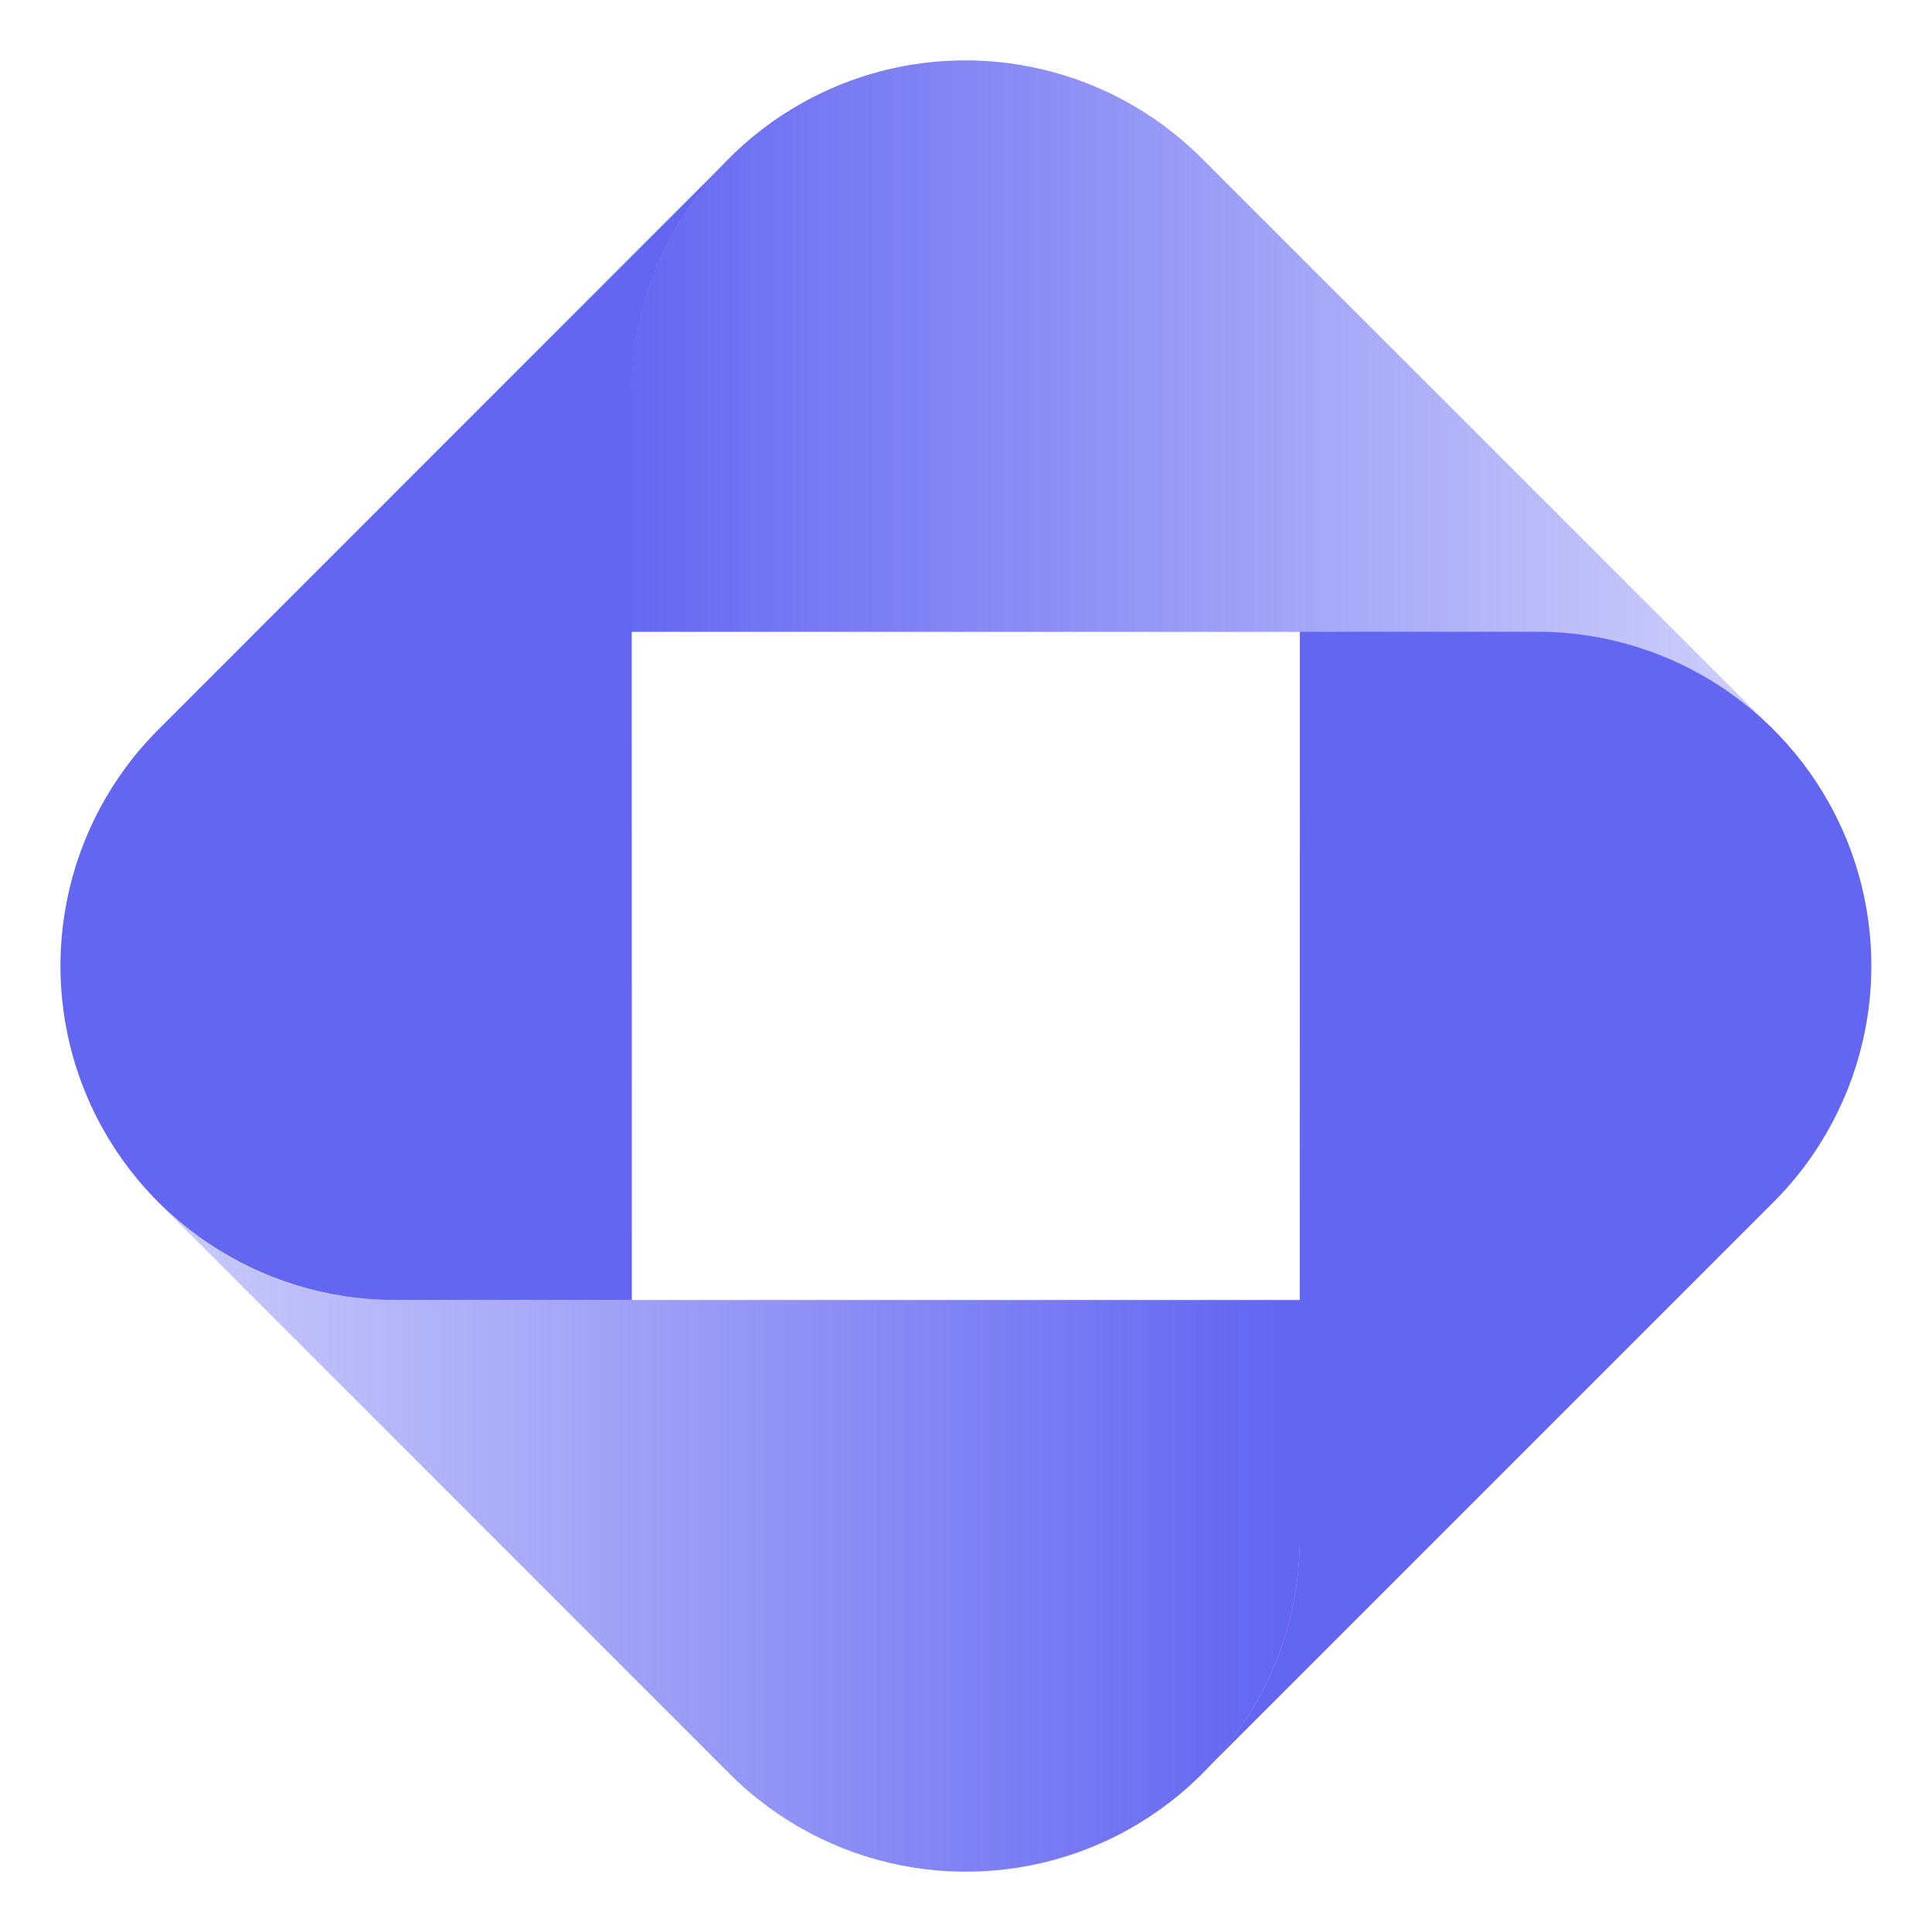
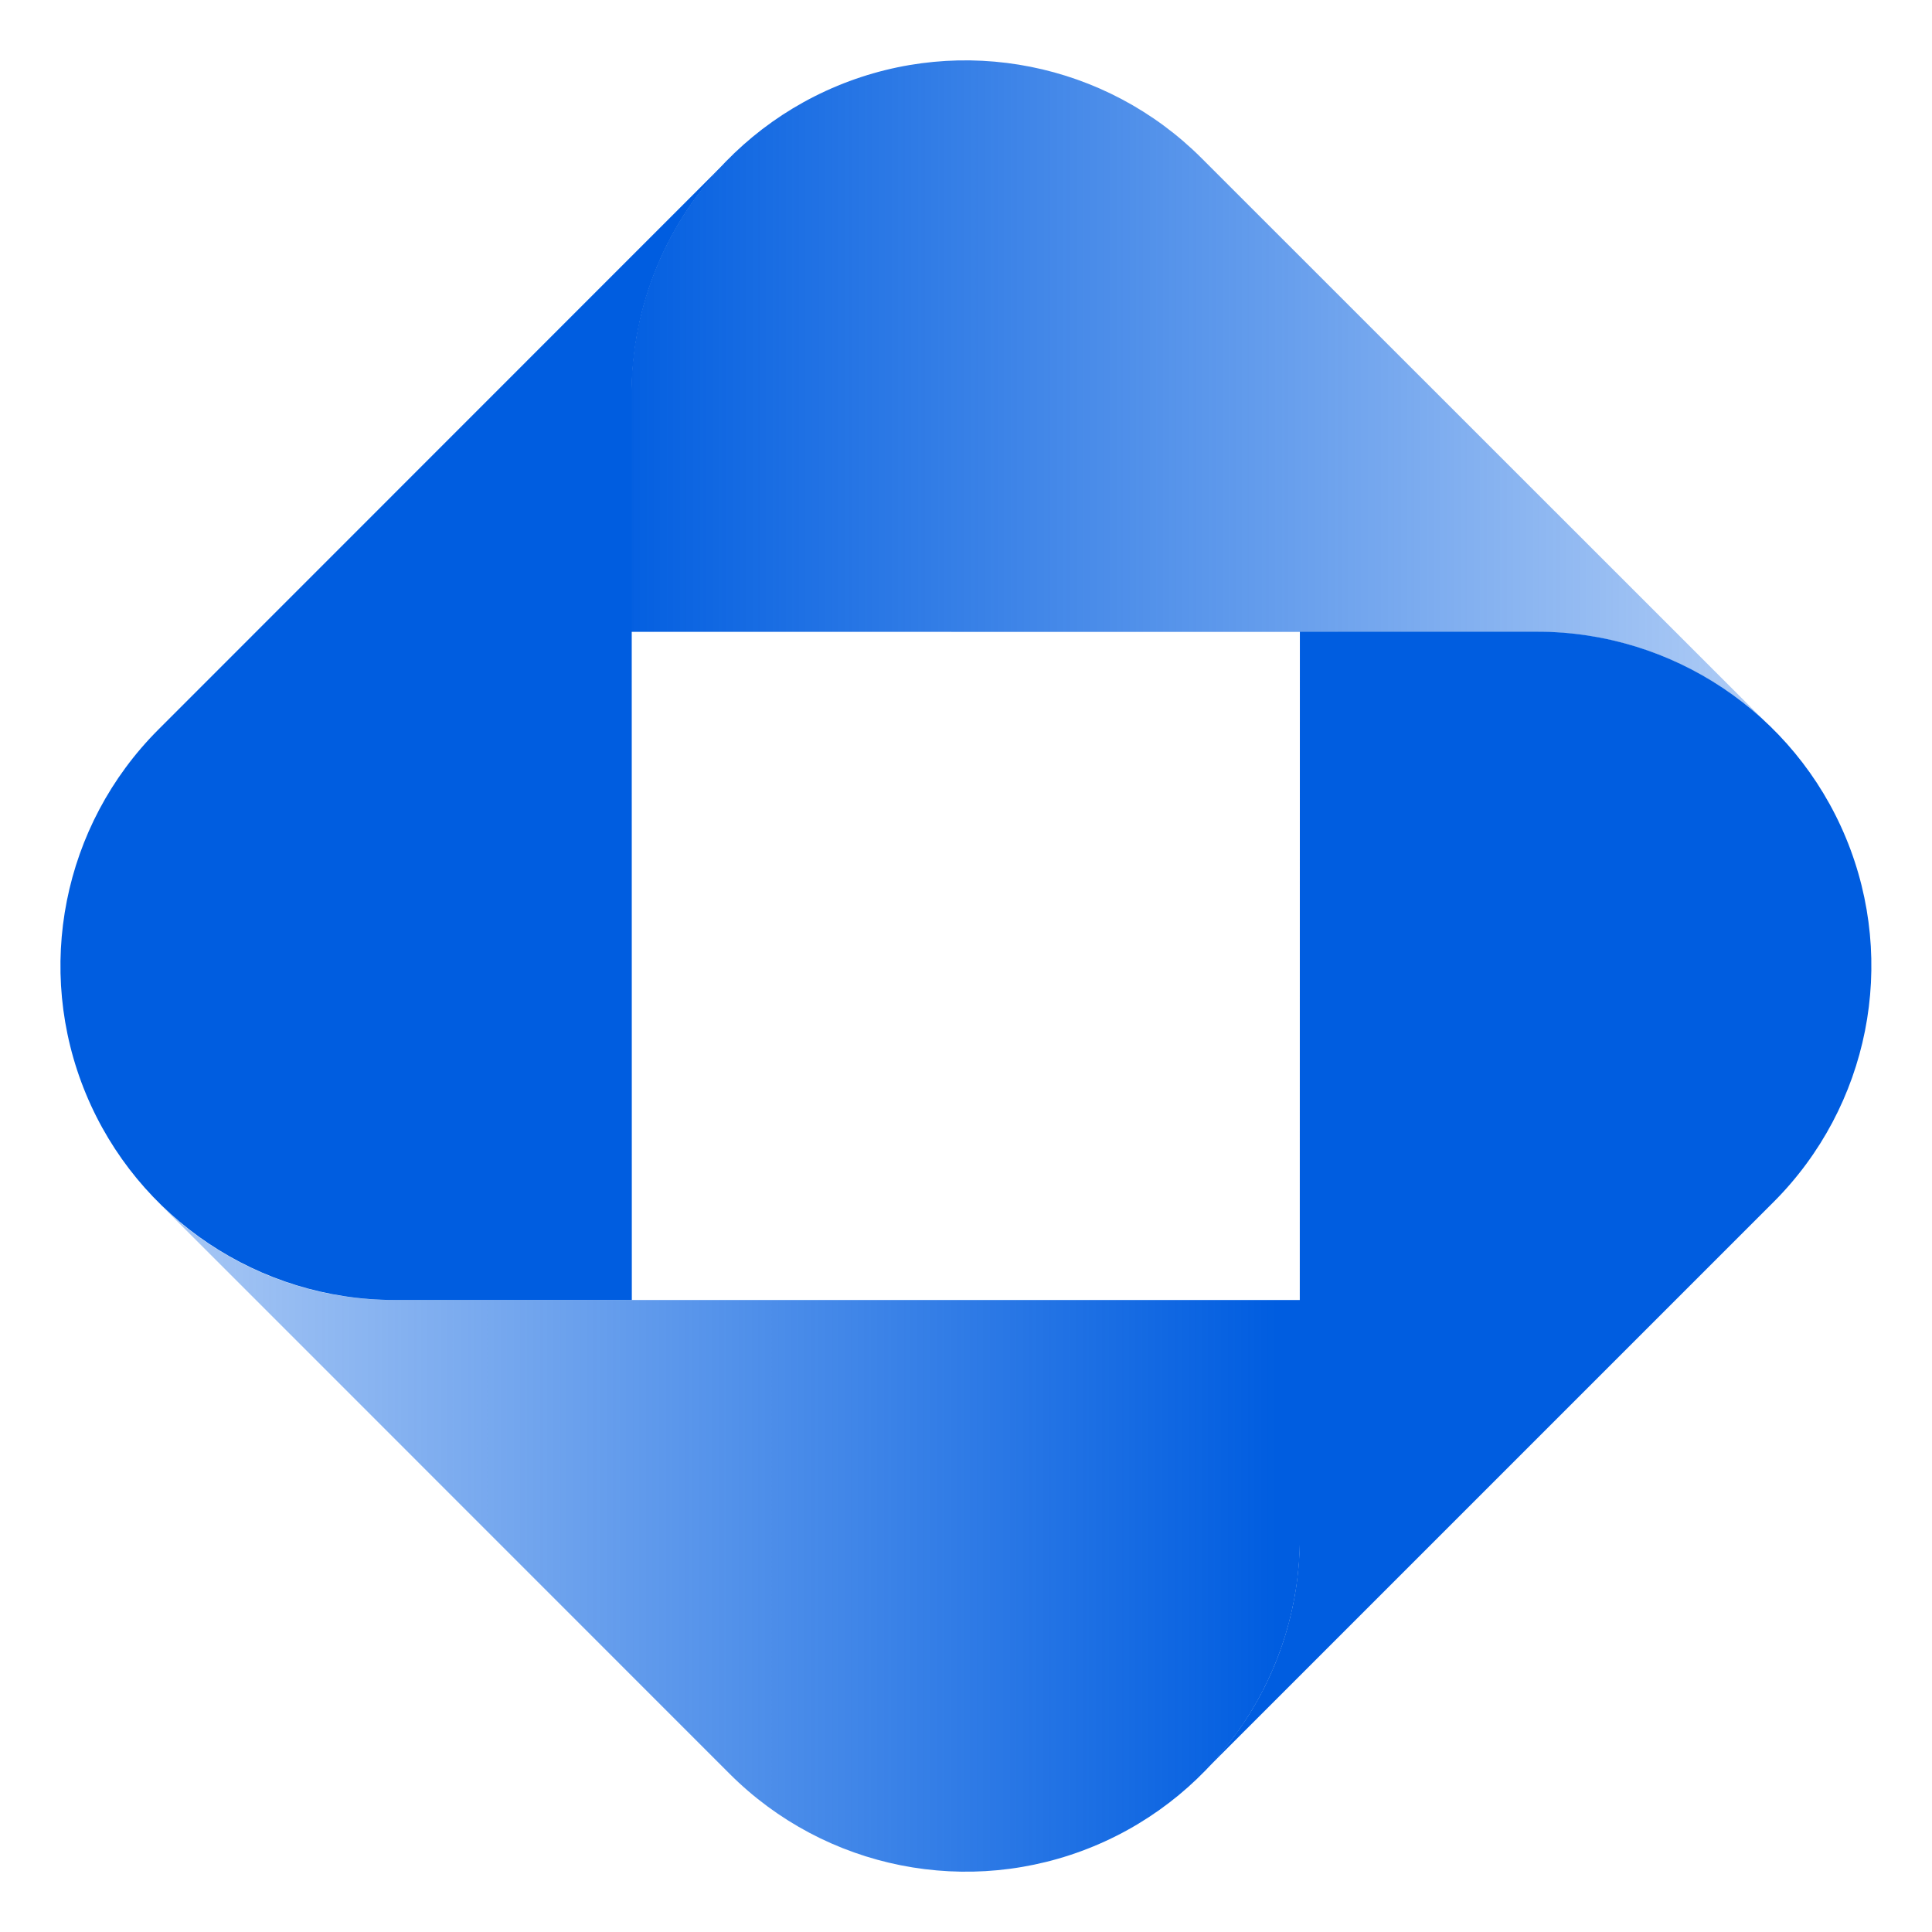
<svg xmlns="http://www.w3.org/2000/svg" width="32" height="32" fill="none">
  <path fill="url(#a)" d="M25.46 10.467a5.509 5.509 0 0 1 3.909 1.617l-1.62-1.62-7.847-7.844a5.533 5.533 0 0 0-9.445 3.911v3.934l15.002.002Z" />
-   <path fill="#6366F1" d="M10.463 6.534a5.518 5.518 0 0 1 1.617-3.91l-1.62 1.62-7.84 7.843a5.534 5.534 0 0 0 3.911 9.445h3.934l-.002-14.998ZM21.528 25.465a5.507 5.507 0 0 1-1.618 3.91l1.62-1.62 7.847-7.847a5.534 5.534 0 0 0-3.913-9.445H21.53l-.002 15.002Z" />
+   <path fill="#005de0" d="M10.463 6.534a5.518 5.518 0 0 1 1.617-3.91l-1.62 1.62-7.84 7.843a5.534 5.534 0 0 0 3.911 9.445h3.934l-.002-14.998ZM21.528 25.465a5.507 5.507 0 0 1-1.618 3.91l1.62-1.62 7.847-7.847a5.534 5.534 0 0 0-3.913-9.445H21.53l-.002 15.002Z" />
  <path fill="url(#b)" d="M6.529 21.532a5.507 5.507 0 0 1-3.908-1.618l1.62 1.62 7.845 7.847a5.533 5.533 0 0 0 9.445-3.914v-3.935H6.529Z" />
  <defs>
    <linearGradient id="a" x1="10" x2="29" y1="11" y2="11" gradientUnits="userSpaceOnUse">
-       <stop stop-color="#6366F1" />
-       <stop offset="1" stop-color="#6366F1" stop-opacity=".32" />
+       <stop stop-color="#005de0" />
+       <stop offset="1" stop-color="#005de0" stop-opacity=".32" />
    </linearGradient>
    <linearGradient id="b" x1="2.164" x2="21.162" y1="29.916" y2="29.916" gradientUnits="userSpaceOnUse">
-       <stop stop-color="#6366F1" stop-opacity=".32" />
-       <stop offset="1" stop-color="#6366F1" />
+       <stop stop-color="#005de0" stop-opacity=".32" />
+       <stop offset="1" stop-color="#005de0" />
    </linearGradient>
  </defs>
</svg>
